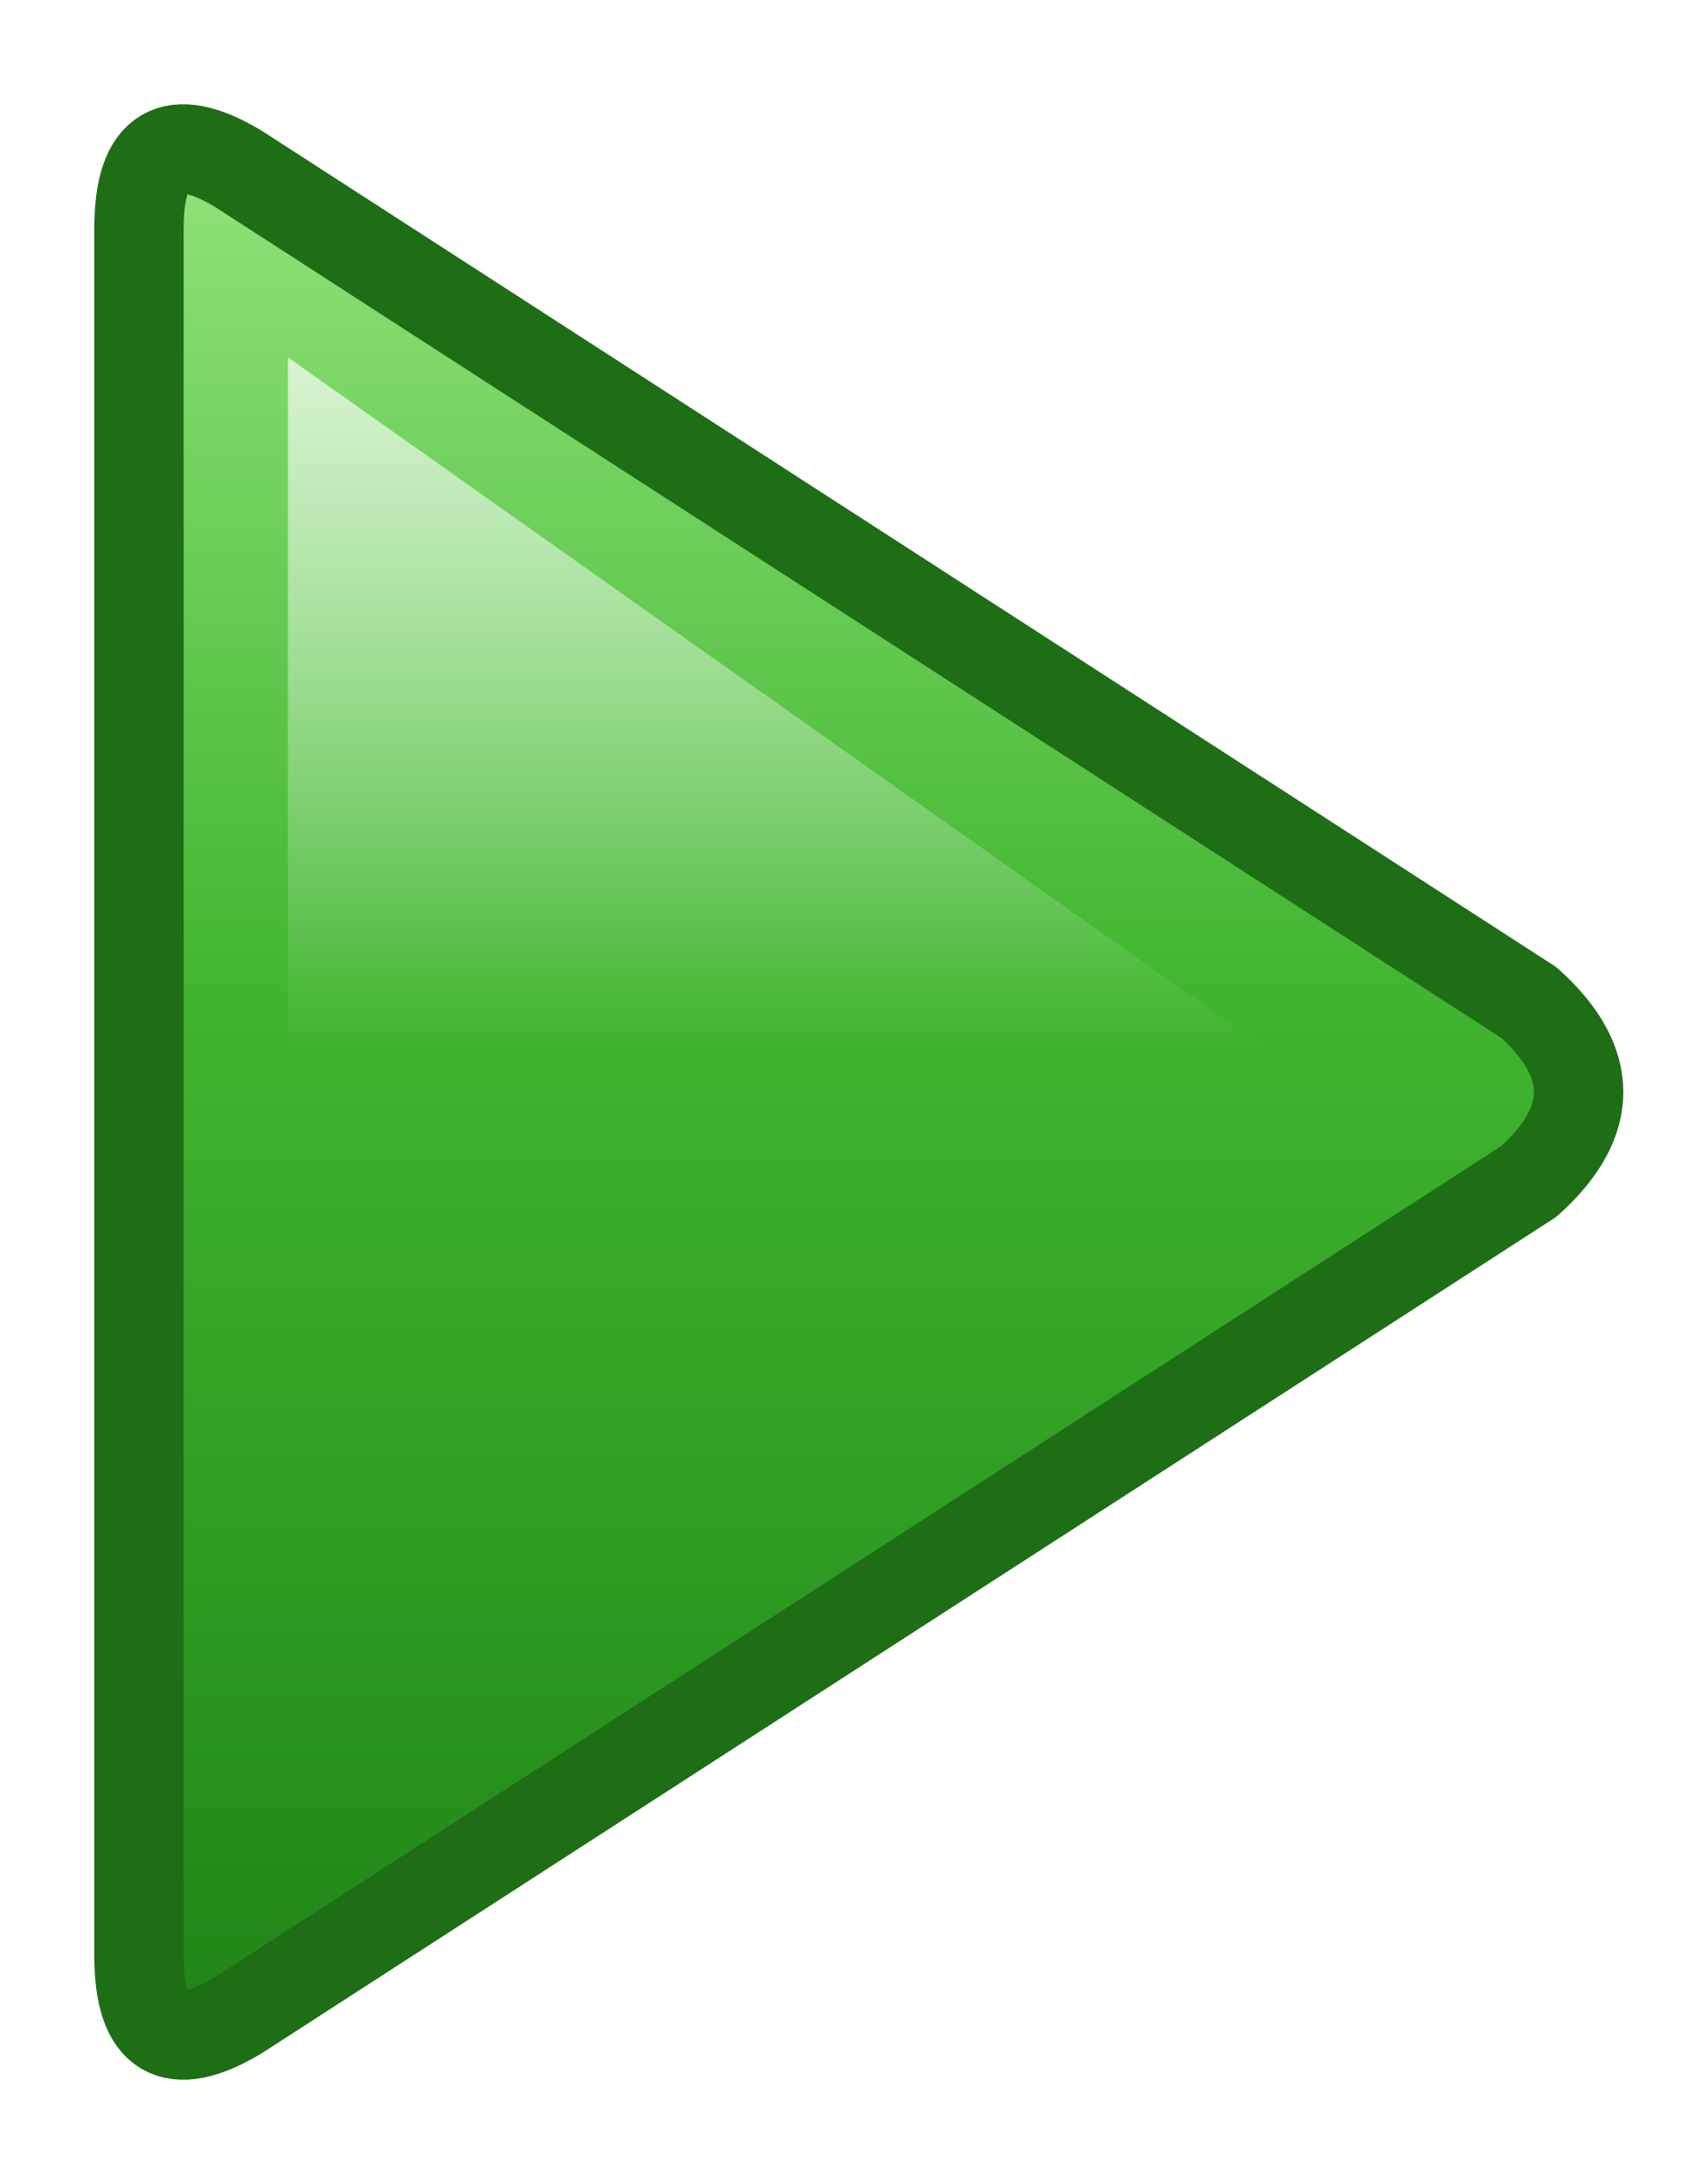
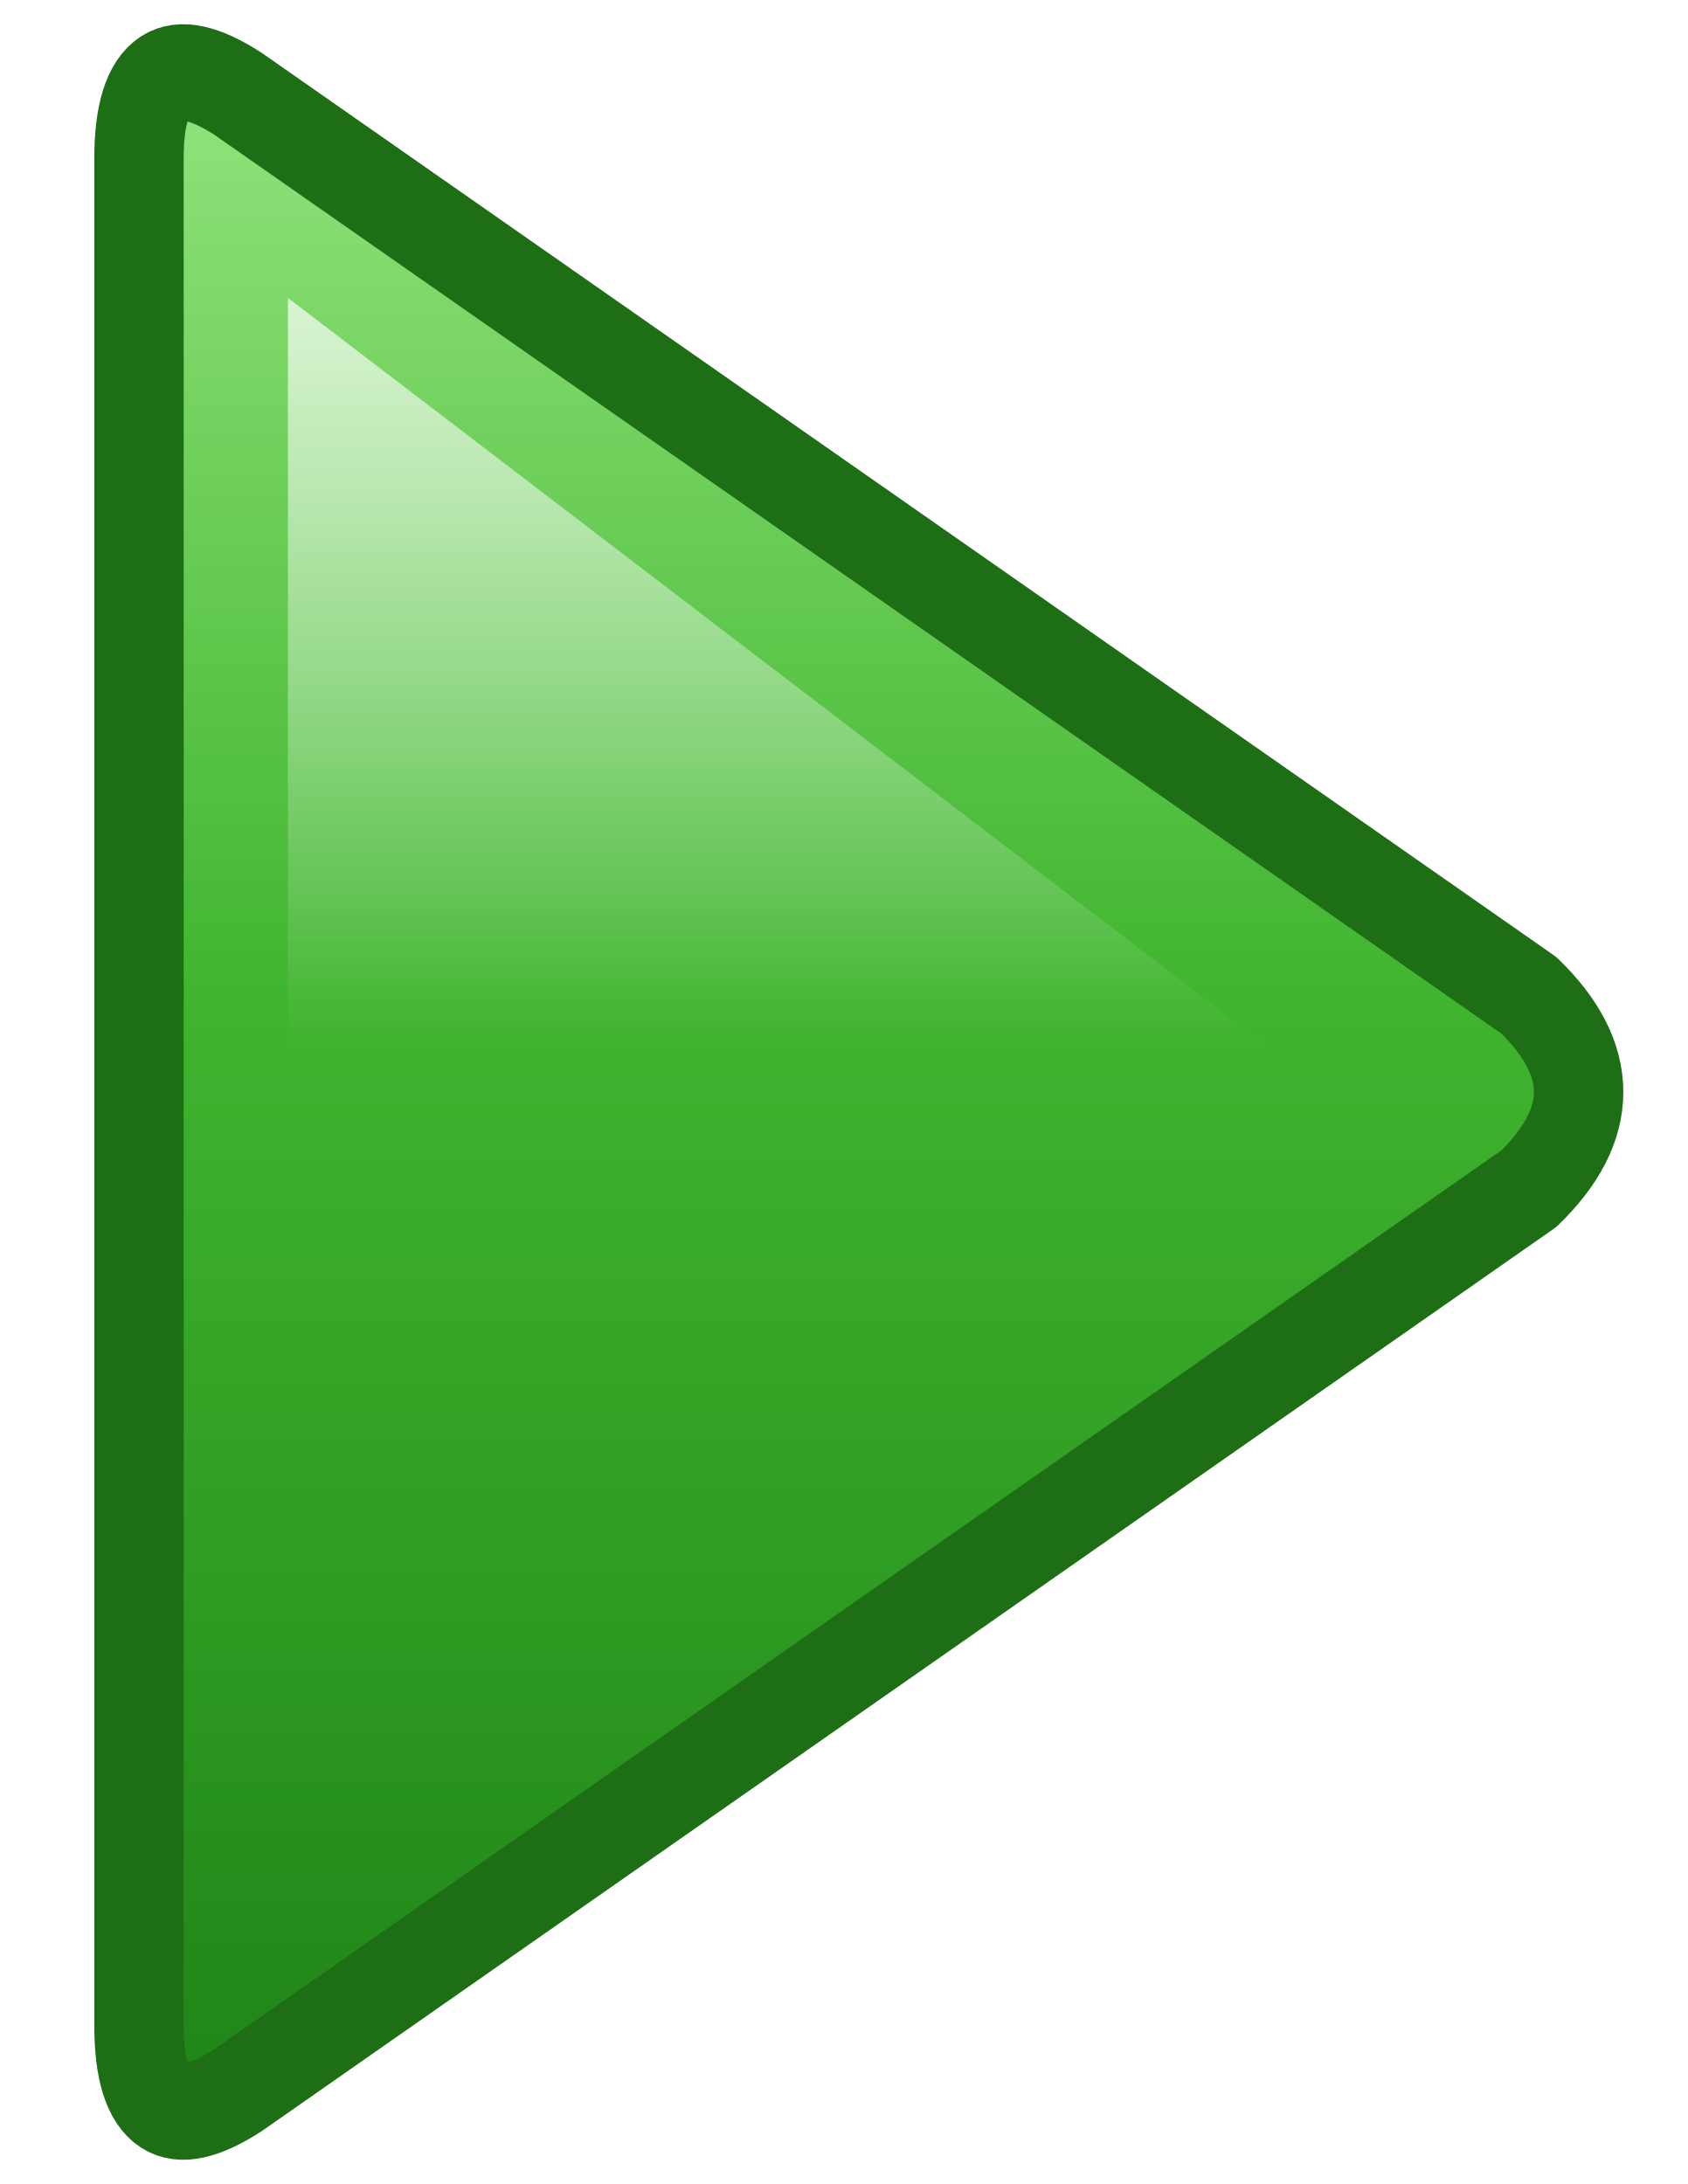
<svg xmlns="http://www.w3.org/2000/svg" width="17" height="22" viewBox="0 0 17 22">
  <defs>
    <linearGradient id="g" x1="0" y1="0" x2="0" y2="1">
      <stop offset="0" stop-color="#93e47d" />
      <stop offset="0.45" stop-color="#40b52f" />
      <stop offset="1" stop-color="#1f8417" />
    </linearGradient>
    <linearGradient id="h" x1="0" y1="0" x2="0" y2="1">
      <stop offset="0" stop-color="#fff" stop-opacity="0.7" />
      <stop offset="1" stop-color="#fff" stop-opacity="0" />
    </linearGradient>
  </defs>
-   <path d="M2.4,1.7 Q1.4,1.1 1.4,2.3 L1.4,19.7 Q1.4,20.9 2.4,20.3 L15.4,11.9 Q16.4,11 15.4,10.1 Z" fill="url(#g)" stroke="#1d6e15" stroke-width="0.9" stroke-linejoin="round" />
-   <path d="M2.9,3.6 L2.9,10.6 L12.8,10.6 Z" fill="url(#h)" />
+   <g transform="translate(0,11) scale(1,1.081) translate(0,-11)">
+     <path d="M2.4,1.7 Q1.4,1.1 1.4,2.3 L1.4,19.7 Q1.4,20.9 2.4,20.3 L15.4,11.9 Q16.4,11 15.4,10.1 Z" fill="url(#g)" stroke="#1d6e15" stroke-width="0.9" stroke-linejoin="round" />
+     <path d="M2.9,3.6 L2.9,10.6 L12.8,10.6 Z" fill="url(#h)" />
+   </g>
</svg>
